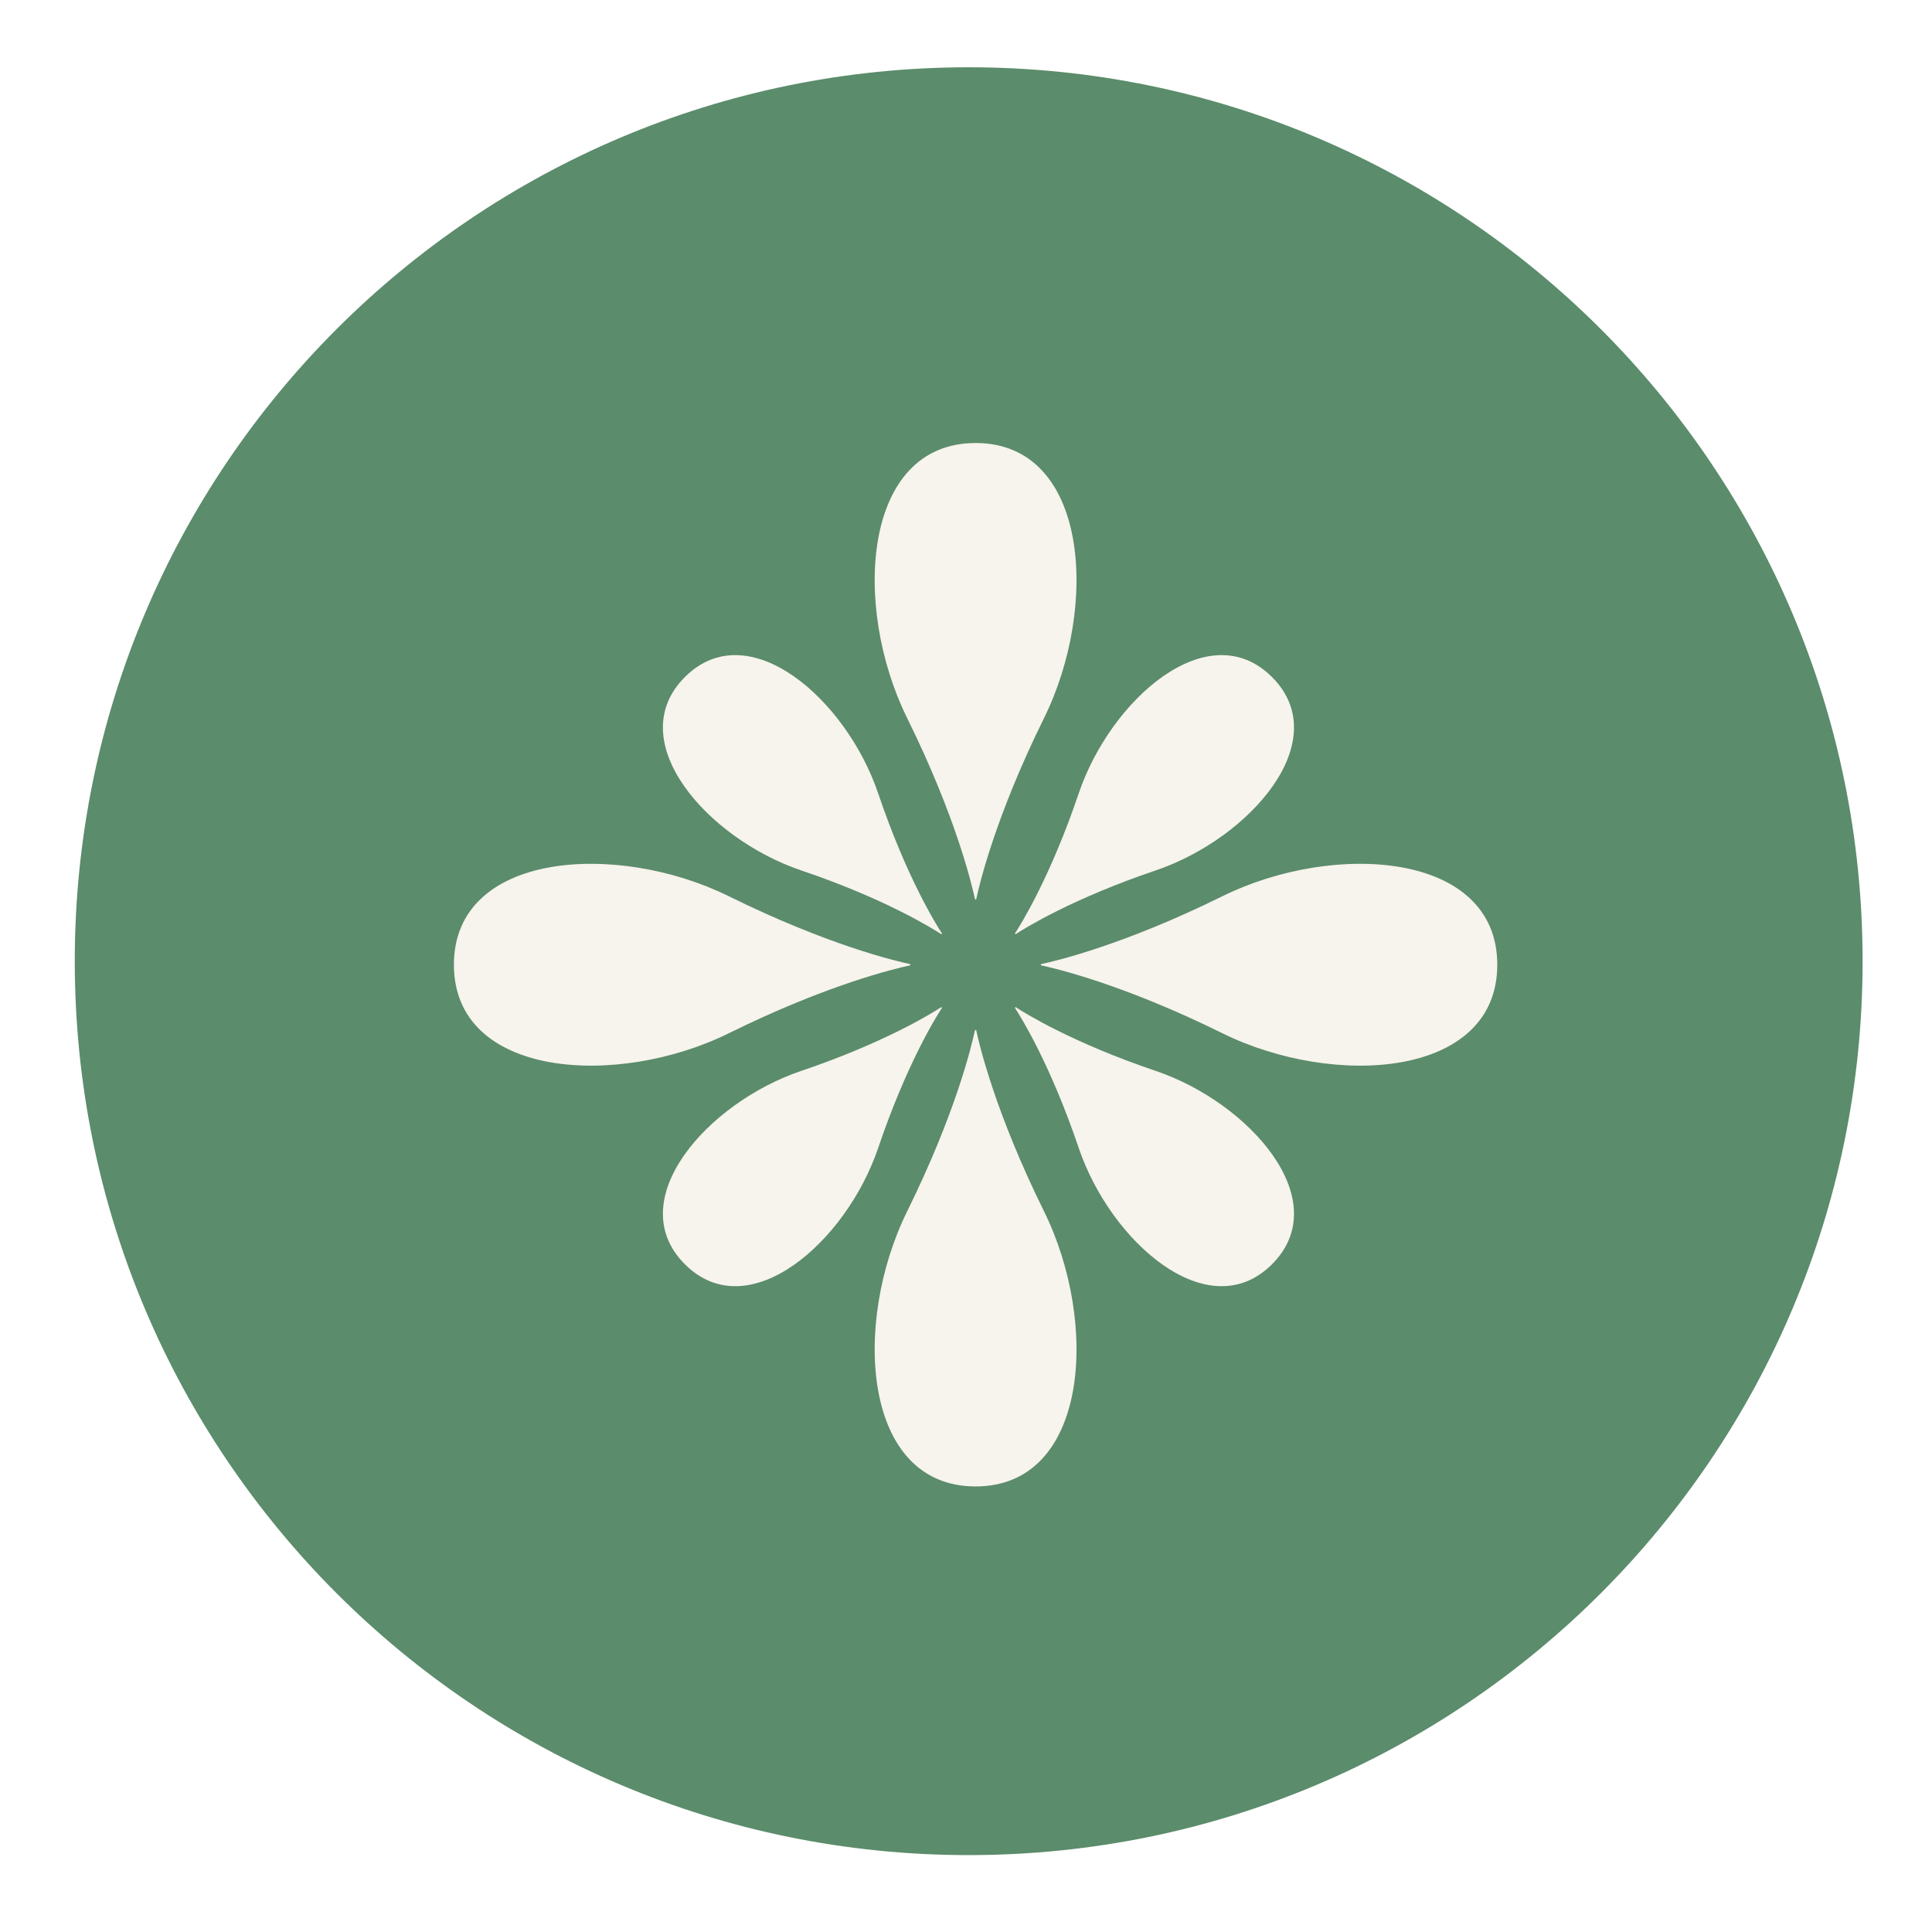
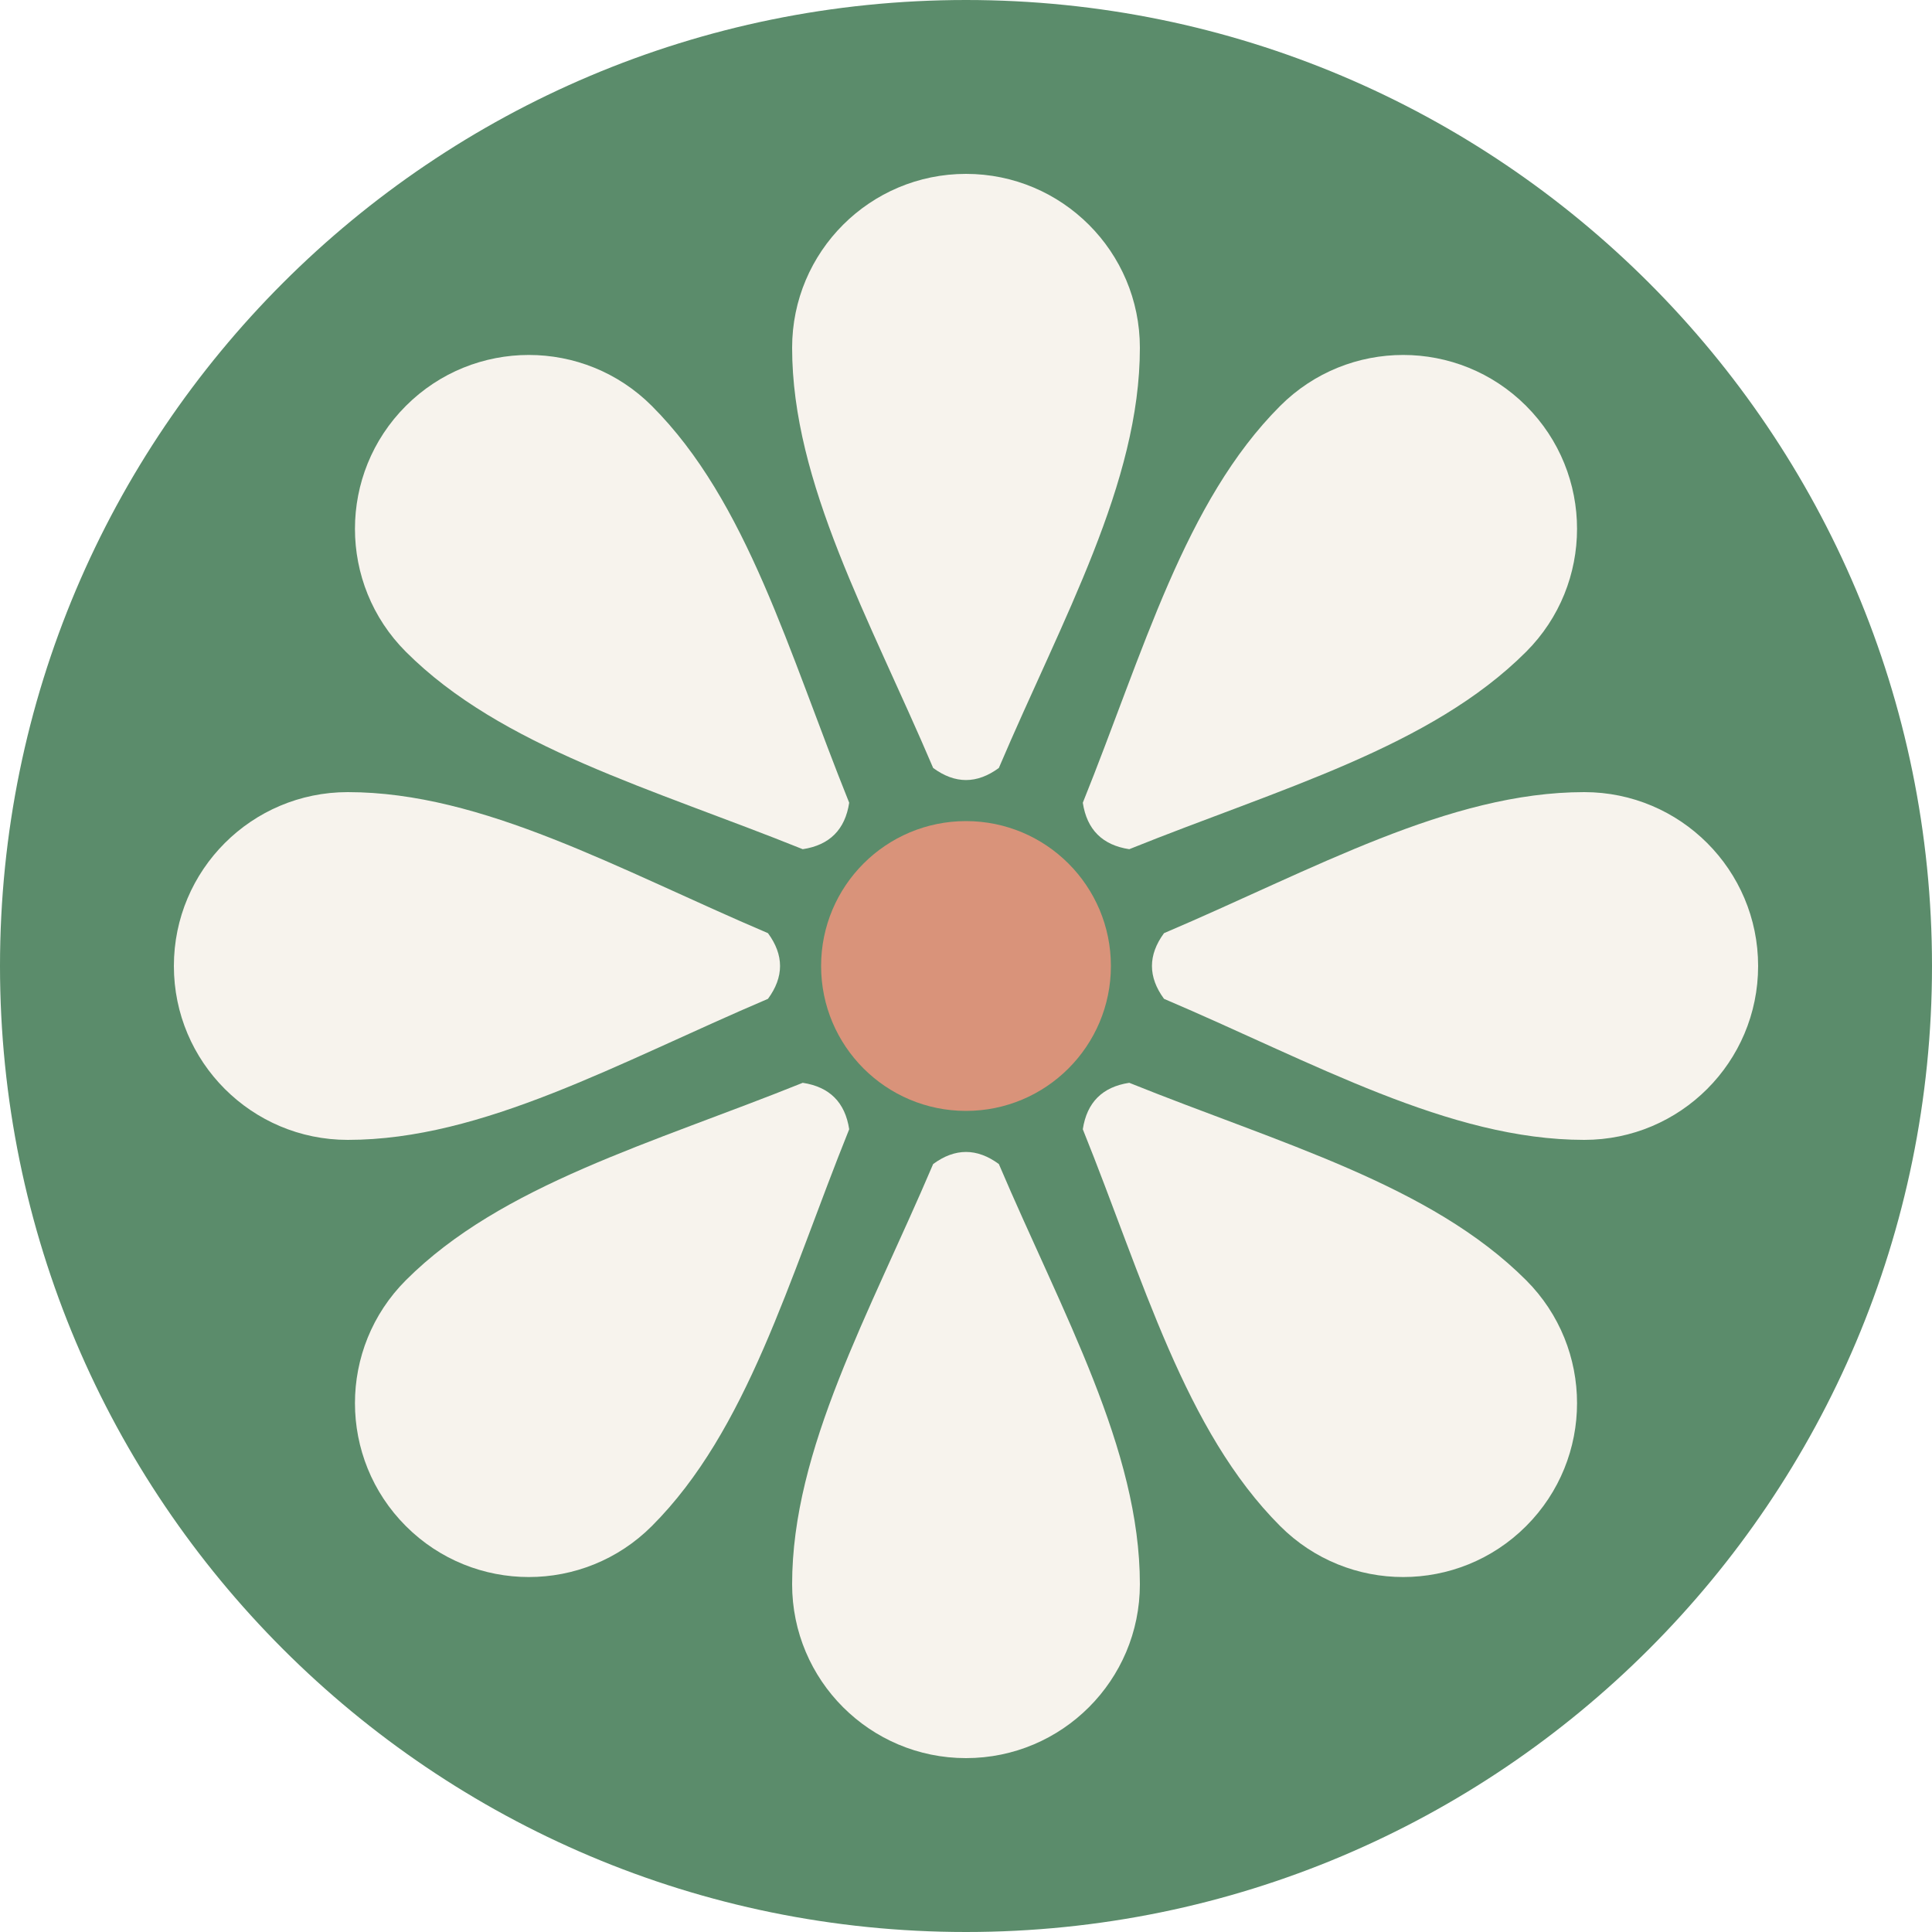
- <svg xmlns="http://www.w3.org/2000/svg" viewBox="86 57 201 201" width="200" height="200" preserveAspectRatio="xMidYMid meet">
-   <defs>
-     <clipPath id="2a292b0266">
-       <path d="M 177 164 L 198 164 L 198 211.84 L 177 211.84 Z M 177 164 " clip-rule="nonzero" />
-     </clipPath>
-     <clipPath id="5604cf875e">
-       <path d="M 177 103.09 L 198 103.09 L 198 151 L 177 151 Z M 177 103.09 " clip-rule="nonzero" />
-     </clipPath>
-     <clipPath id="371a180a35">
-       <path d="M 194 146 L 241.973 146 L 241.973 168 L 194 168 Z M 194 146 " clip-rule="nonzero" />
-     </clipPath>
-     <clipPath id="dc5e2af6d9">
-       <path d="M 133.223 146 L 181 146 L 181 168 L 133.223 168 Z M 133.223 146 " clip-rule="nonzero" />
-     </clipPath>
-   </defs>
-   <circle cx="186.78" cy="157" r="93" fill="#5B8C6B" />
-   <g clip-path="url(#2a292b0266)">
-     <path fill="#F7F3ED" d="M 194.617 183.023 C 189.547 172.762 187.883 165.695 187.559 164.168 C 187.527 164.168 187.5 164.172 187.469 164.172 C 187.457 164.172 187.445 164.168 187.434 164.168 C 187.109 165.703 185.445 172.77 180.379 183.023 C 174.629 194.664 175.723 211.645 187.496 211.645 L 187.5 211.645 C 199.273 211.645 200.367 194.664 194.617 183.023 Z M 194.617 183.023 " fill-opacity="1" fill-rule="nonzero" />
+ <svg xmlns="http://www.w3.org/2000/svg" viewBox="-100 -100 200 200" width="200" height="200" role="img" aria-label="HealthPlan Moms">
+   <circle r="100" fill="#5B8C6B" />
+   <g fill="#F7F3ED">
+     <path id="p" d="M-3.4 -20.5C-10 -36 -18 -50 -18 -64A18 18 0 0 1 18 -64C18 -50 10 -36 3.4 -20.5Q0 -18 -3.4 -20.5Z" />
+     <use href="#p" transform="rotate(45)" />
+     <use href="#p" transform="rotate(90)" />
+     <use href="#p" transform="rotate(135)" />
+     <use href="#p" transform="rotate(180)" />
+     <use href="#p" transform="rotate(225)" />
+     <use href="#p" transform="rotate(270)" />
+     <use href="#p" transform="rotate(315)" />
  </g>
-   <g clip-path="url(#5604cf875e)">
-     <path fill="#F7F3ED" d="M 180.379 131.711 C 185.449 141.973 187.113 149.039 187.438 150.57 C 187.465 150.566 187.496 150.566 187.527 150.566 C 187.539 150.566 187.551 150.566 187.559 150.566 C 187.887 149.031 189.551 141.969 194.617 131.711 C 200.367 120.074 199.273 103.094 187.5 103.09 L 187.496 103.09 C 175.723 103.094 174.629 120.074 180.379 131.711 Z M 180.379 131.711 " fill-opacity="1" fill-rule="nonzero" />
-   </g>
-   <g clip-path="url(#371a180a35)">
-     <path fill="#F7F3ED" d="M 213.156 150.25 C 202.891 155.32 195.824 156.984 194.297 157.305 C 194.297 157.336 194.301 157.367 194.301 157.398 C 194.301 157.41 194.301 157.418 194.301 157.43 C 195.836 157.754 202.898 159.422 213.156 164.488 C 224.793 170.238 241.773 169.145 241.773 157.371 L 241.773 157.367 C 241.773 145.594 224.793 144.496 213.156 150.25 Z M 213.156 150.25 " fill-opacity="1" fill-rule="nonzero" />
-   </g>
-   <g clip-path="url(#dc5e2af6d9)">
-     <path fill="#F7F3ED" d="M 161.84 164.488 C 172.105 159.418 179.172 157.754 180.699 157.43 C 180.699 157.398 180.695 157.367 180.695 157.34 C 180.695 157.328 180.695 157.316 180.695 157.305 C 179.16 156.98 172.098 155.316 161.84 150.25 C 150.203 144.496 133.223 145.594 133.223 157.367 L 133.223 157.371 C 133.223 169.145 150.203 170.238 161.84 164.488 Z M 161.84 164.488 " fill-opacity="1" fill-rule="nonzero" />
-   </g>
-   <path fill="#F7F3ED" d="M 206.238 168.414 C 197.609 165.496 192.695 162.453 191.656 161.773 C 191.641 161.793 191.625 161.812 191.605 161.828 C 191.602 161.836 191.594 161.84 191.586 161.848 C 192.27 162.895 195.305 167.805 198.227 176.43 C 201.539 186.215 211.711 195.152 218.34 188.527 C 224.965 181.898 216.027 171.73 206.238 168.414 Z M 206.238 168.414 " fill-opacity="1" fill-rule="nonzero" />
-   <path fill="#F7F3ED" d="M 169.352 147.555 C 177.98 150.473 182.891 153.516 183.934 154.195 C 183.949 154.176 183.965 154.156 183.984 154.141 C 183.988 154.133 183.996 154.129 184.004 154.121 C 183.32 153.074 180.281 148.164 177.363 139.539 C 174.051 129.754 163.879 120.816 157.25 127.441 C 150.625 134.07 159.562 144.238 169.352 147.555 Z M 169.352 147.555 " fill-opacity="1" fill-rule="nonzero" />
-   <path fill="#F7F3ED" d="M 198.227 139.539 C 195.305 148.168 192.266 153.082 191.586 154.125 C 191.602 154.141 191.621 154.156 191.641 154.172 C 191.645 154.18 191.652 154.188 191.656 154.191 C 192.703 153.512 197.617 150.473 206.238 147.555 C 216.023 144.238 224.965 134.07 218.34 127.441 C 211.711 120.816 201.539 129.754 198.227 139.539 Z M 198.227 139.539 " fill-opacity="1" fill-rule="nonzero" />
-   <path fill="#F7F3ED" d="M 177.363 176.43 C 180.285 167.801 183.324 162.887 184.004 161.844 C 183.984 161.828 183.969 161.812 183.949 161.797 C 183.941 161.789 183.938 161.781 183.934 161.777 C 182.887 162.457 177.973 165.496 169.352 168.414 C 159.562 171.73 150.625 181.898 157.25 188.527 C 163.879 195.152 174.051 186.215 177.363 176.43 Z M 177.363 176.43 " fill-opacity="1" fill-rule="nonzero" />
+   <circle r="15" fill="#D9937A" />
</svg>
